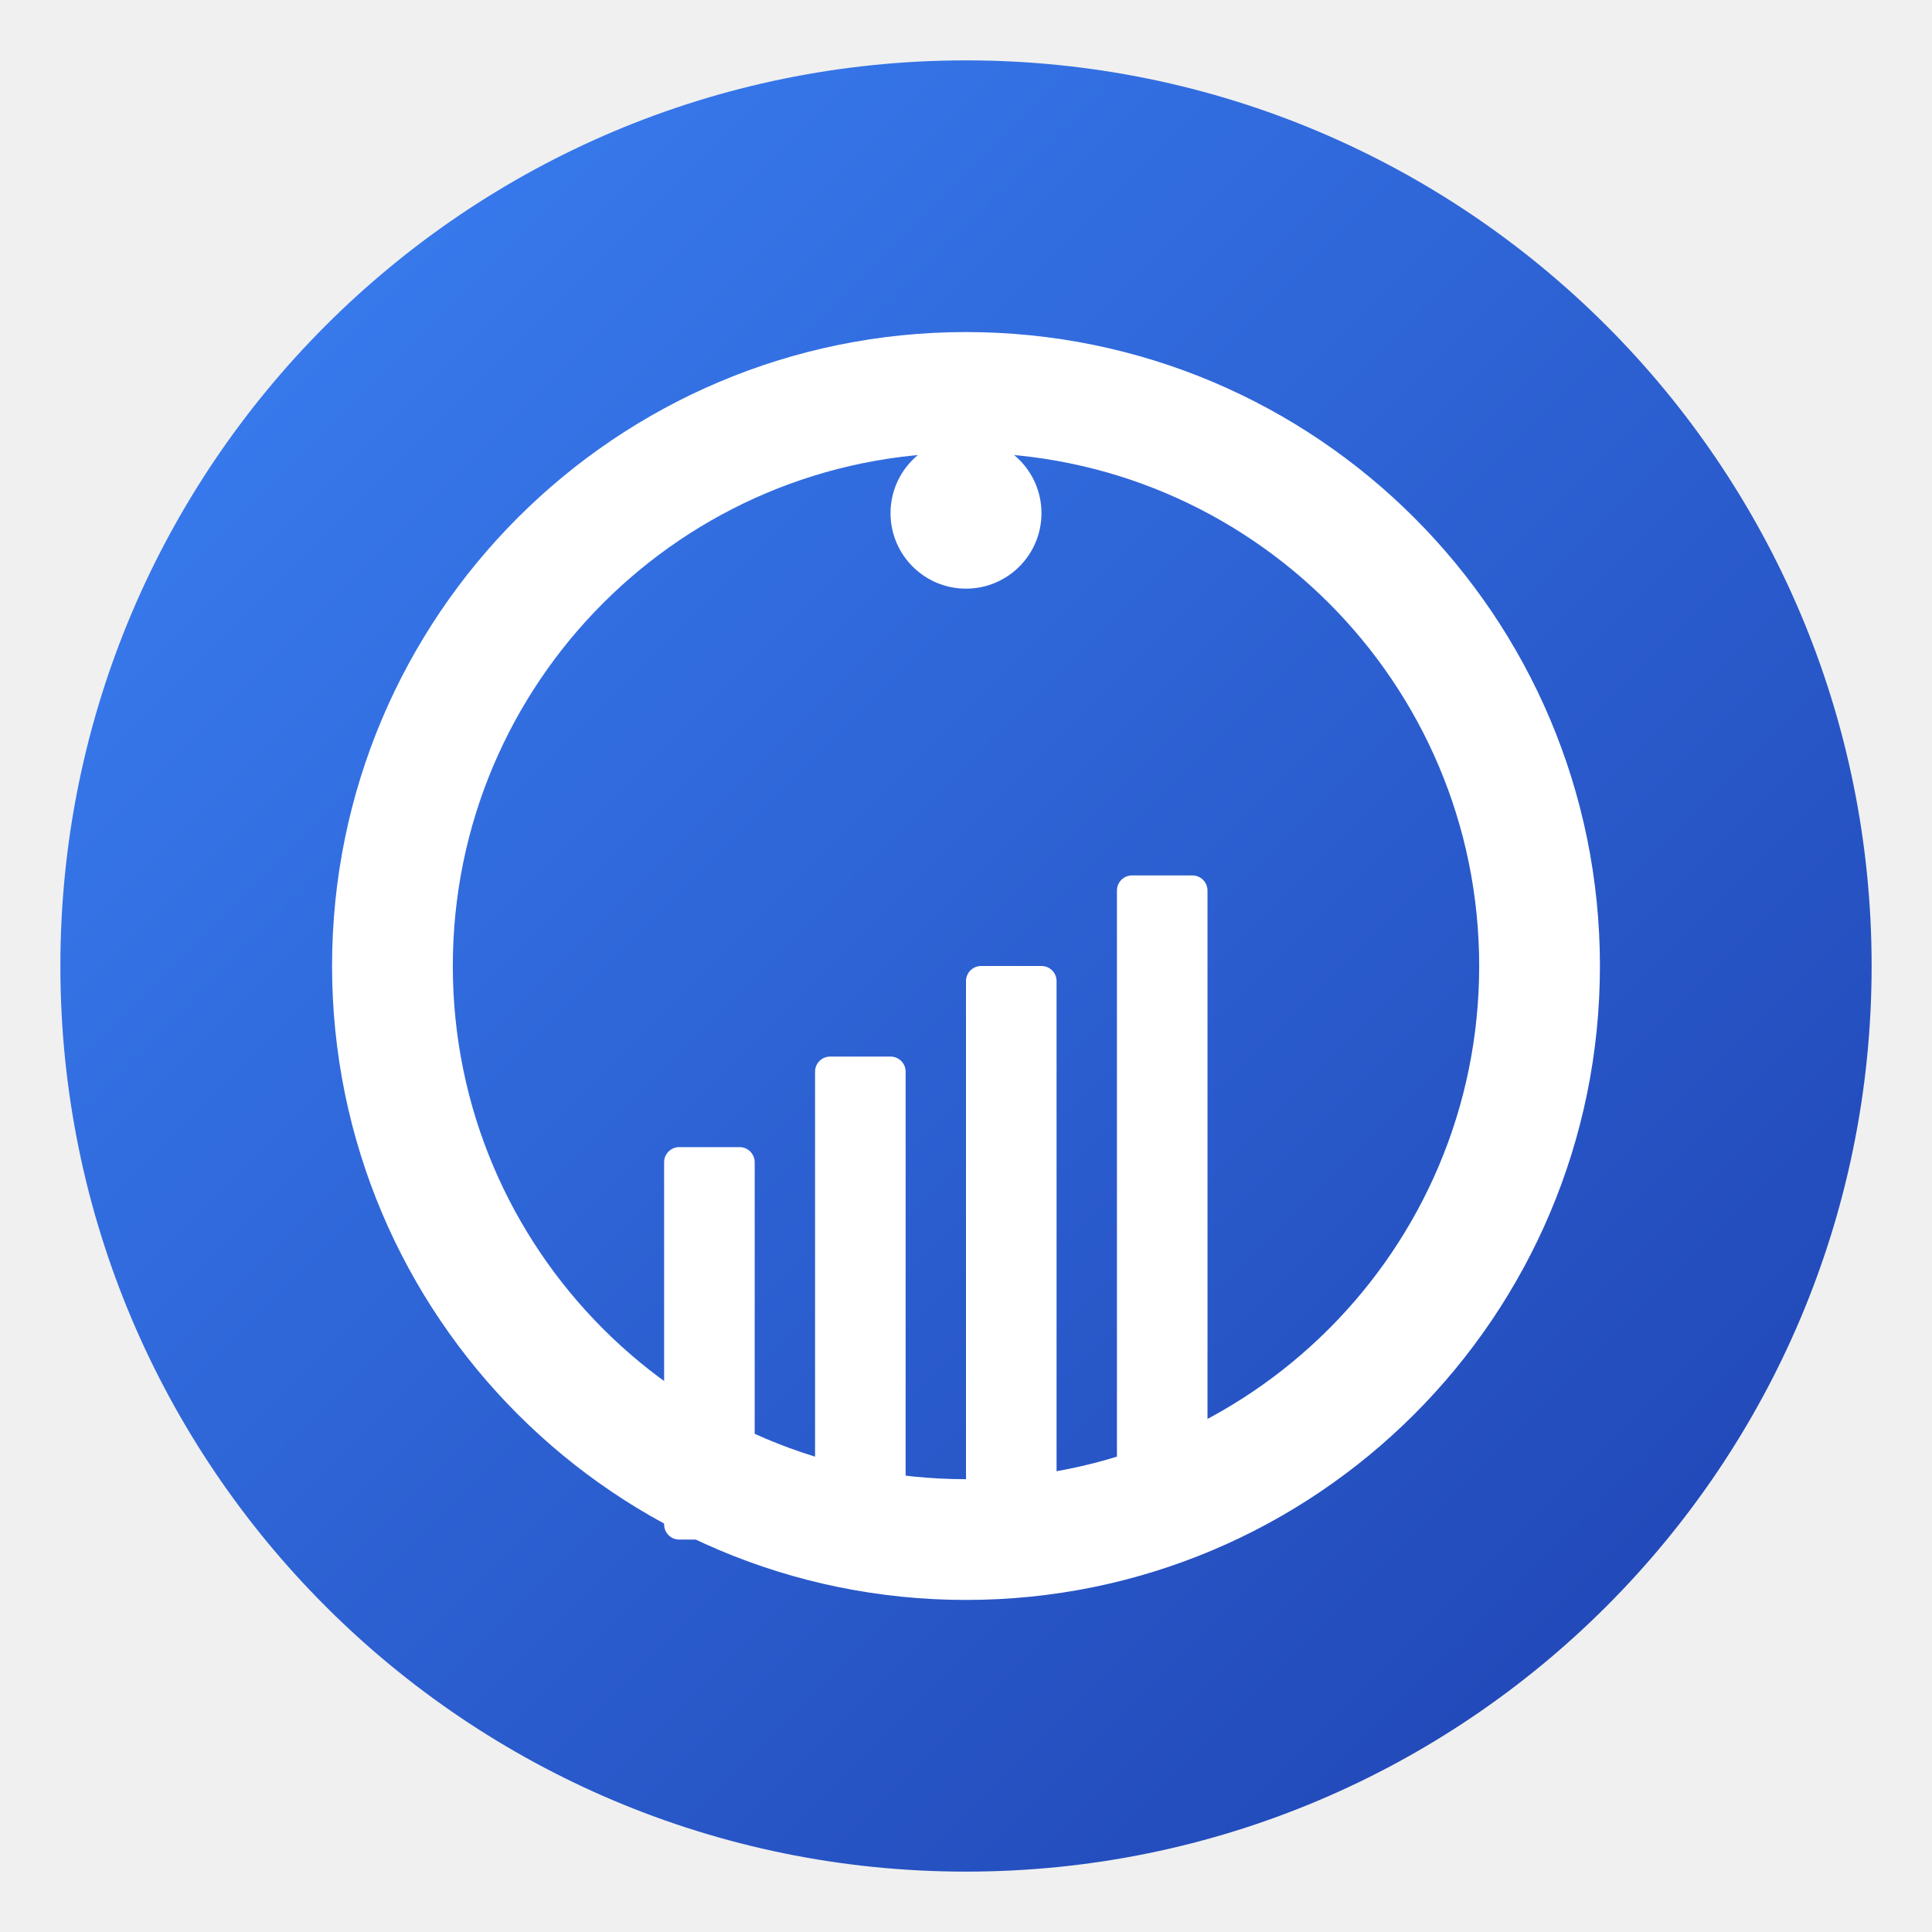
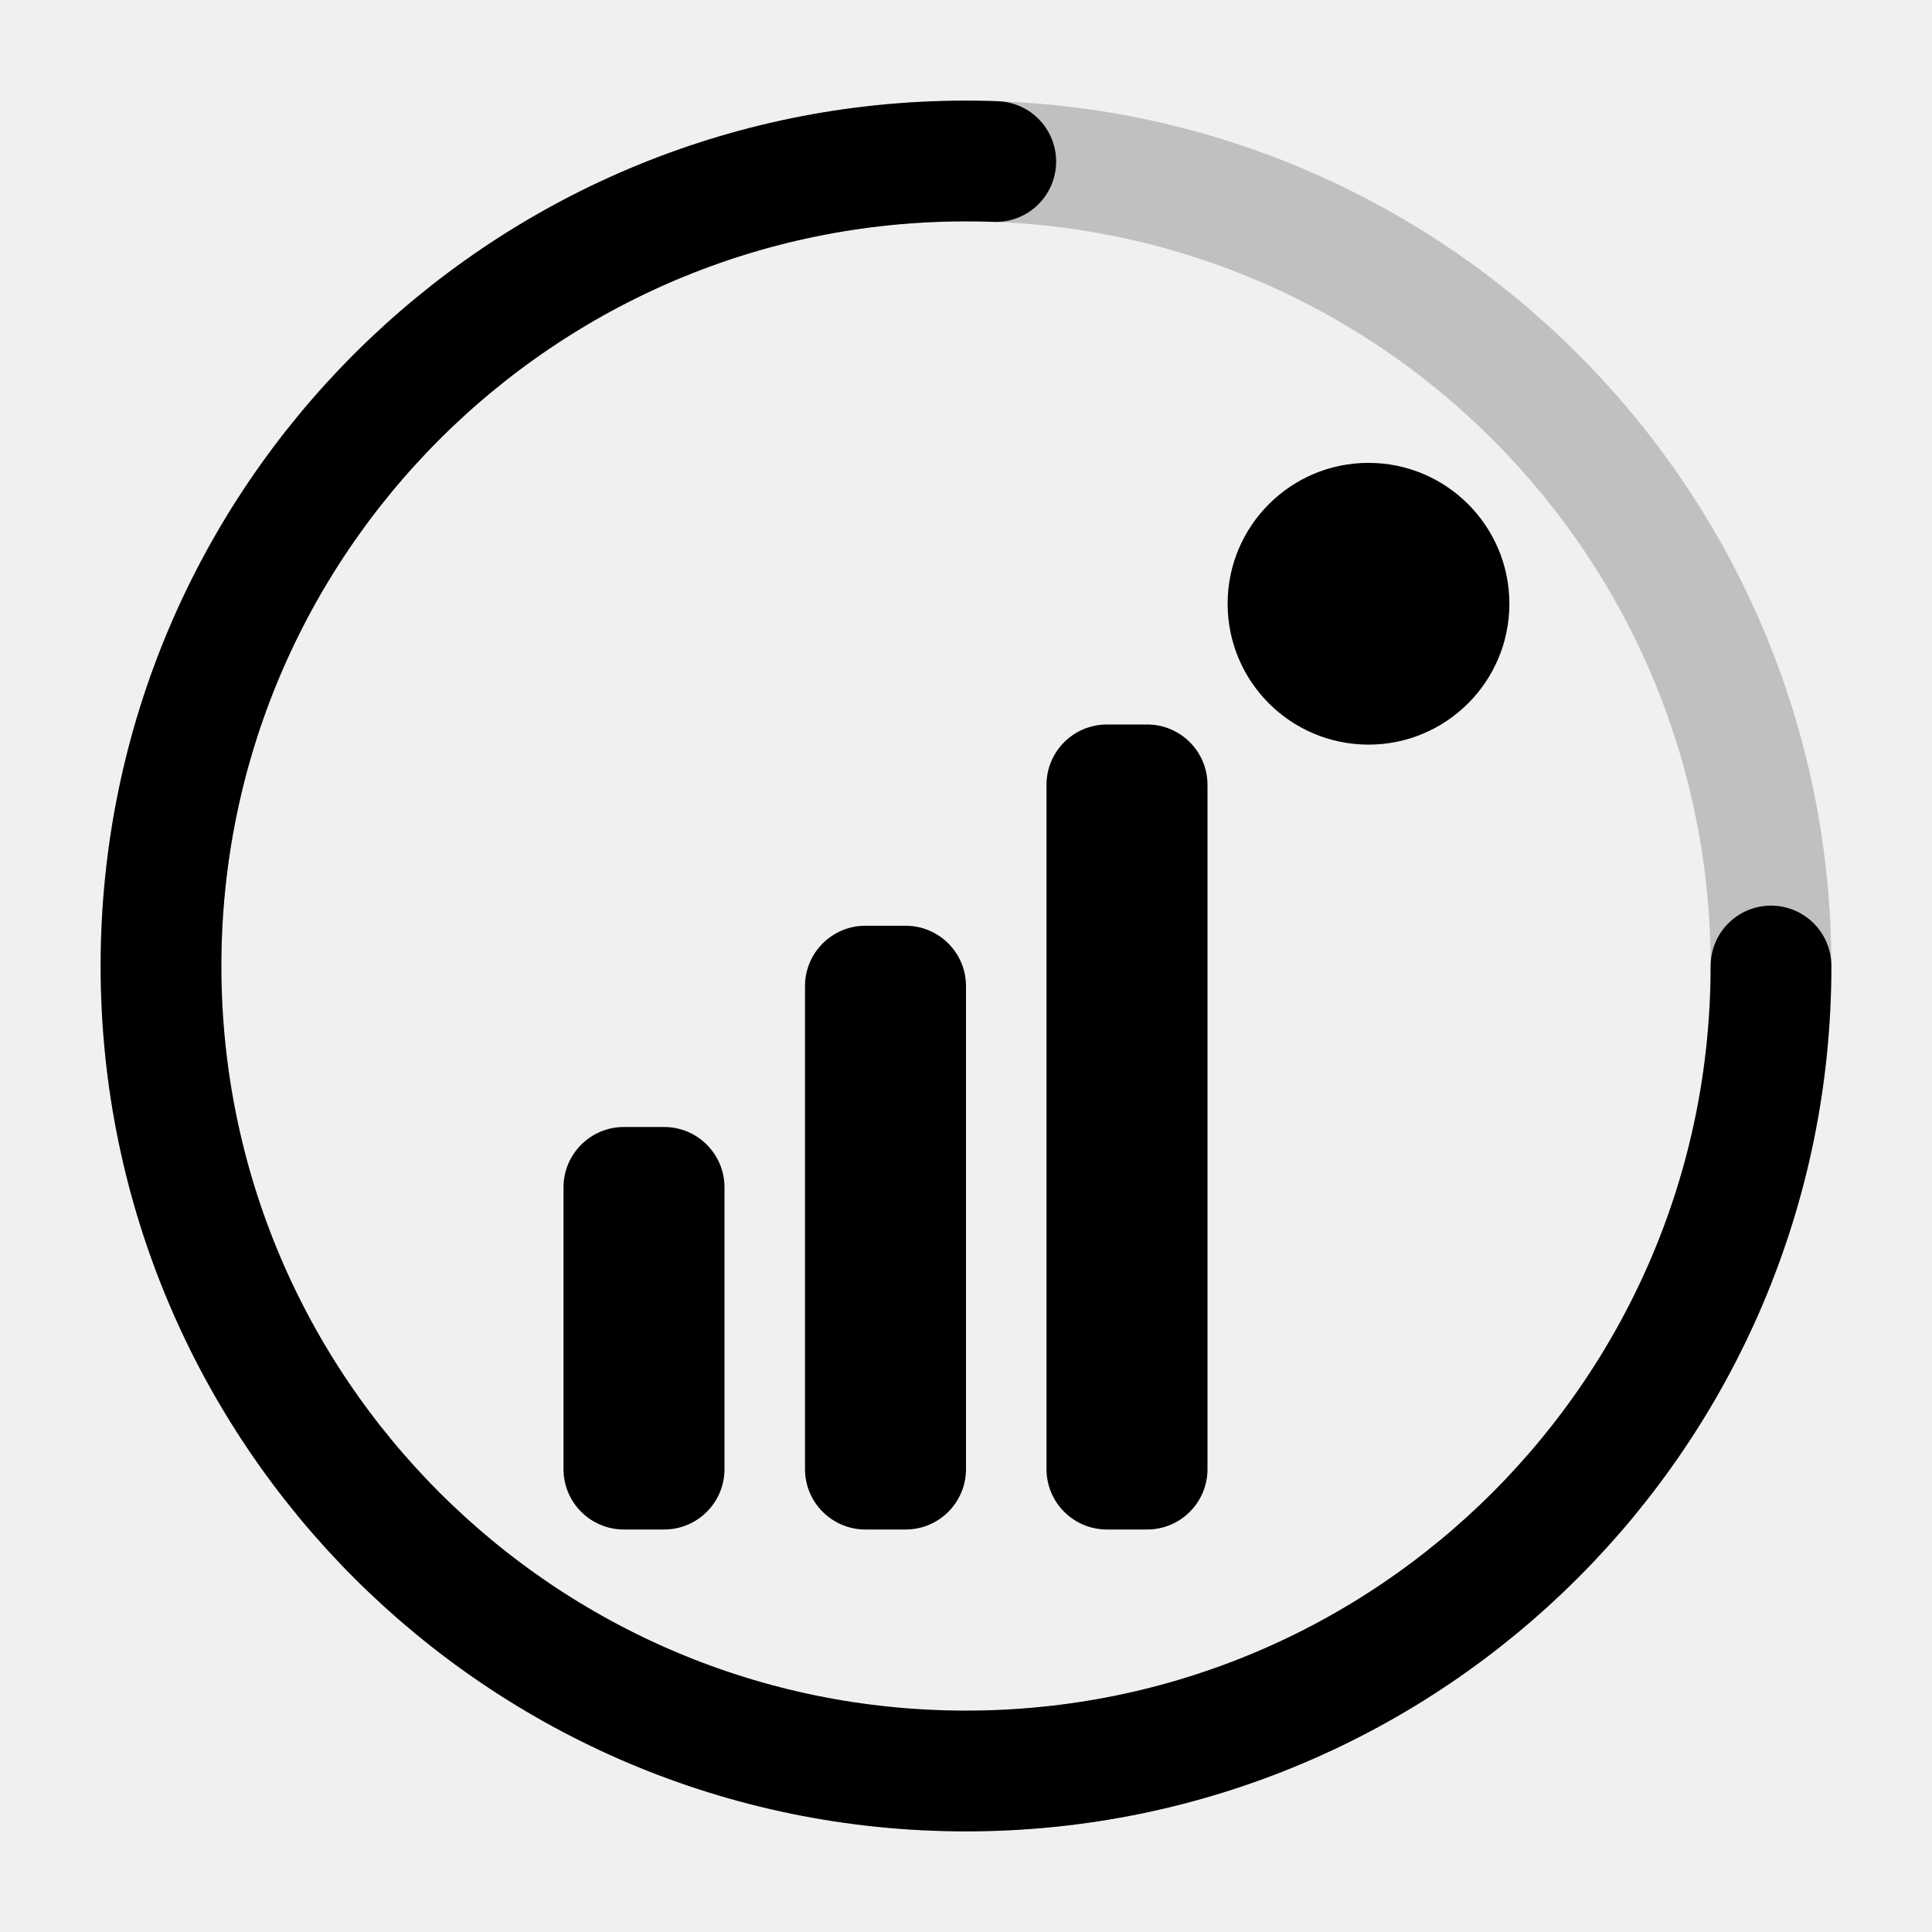
- <svg xmlns="http://www.w3.org/2000/svg" width="64" height="64" viewBox="0 0 64 64" fill="none">
-   <defs>
-     <linearGradient id="bgGrad" x1="0%" y1="0%" x2="100%" y2="100%">
-       <stop offset="0%" style="stop-color:#3B82F6;stop-opacity:1" />
-       <stop offset="100%" style="stop-color:#1E40AF;stop-opacity:1" />
-     </linearGradient>
-   </defs>
-   <circle cx="32" cy="32" r="30" fill="url(#bgGrad)" />
-   <circle cx="32" cy="32" r="19" fill="none" stroke="white" stroke-width="4" />
-   <rect x="22" y="38" width="3" height="13" fill="white" rx="0.5" />
-   <rect x="27" y="35" width="3" height="16" fill="white" rx="0.5" />
-   <rect x="32" y="32" width="3" height="19" fill="white" rx="0.5" />
-   <rect x="37" y="29" width="3" height="22" fill="white" rx="0.5" />
-   <circle cx="32" cy="17" r="2.5" fill="white" />
+ <svg xmlns="http://www.w3.org/2000/svg" width="48" height="48" viewBox="0 0 48 48" fill="none">
+   <circle cx="24" cy="24" r="20" stroke="currentColor" stroke-width="3" fill="none" opacity="0.2" />
+   <circle cx="24" cy="24" r="20" stroke="currentColor" stroke-width="3" fill="none" stroke-dasharray="95 31" stroke-linecap="round" />
+   <rect x="14" y="28" width="4" height="10" rx="1.5" fill="currentColor" />
+   <rect x="20" y="23" width="4" height="15" rx="1.5" fill="currentColor" />
+   <rect x="26" y="18" width="4" height="20" rx="1.5" fill="currentColor" />
+   <circle cx="34" cy="15" r="3.5" fill="currentColor" />
</svg>
